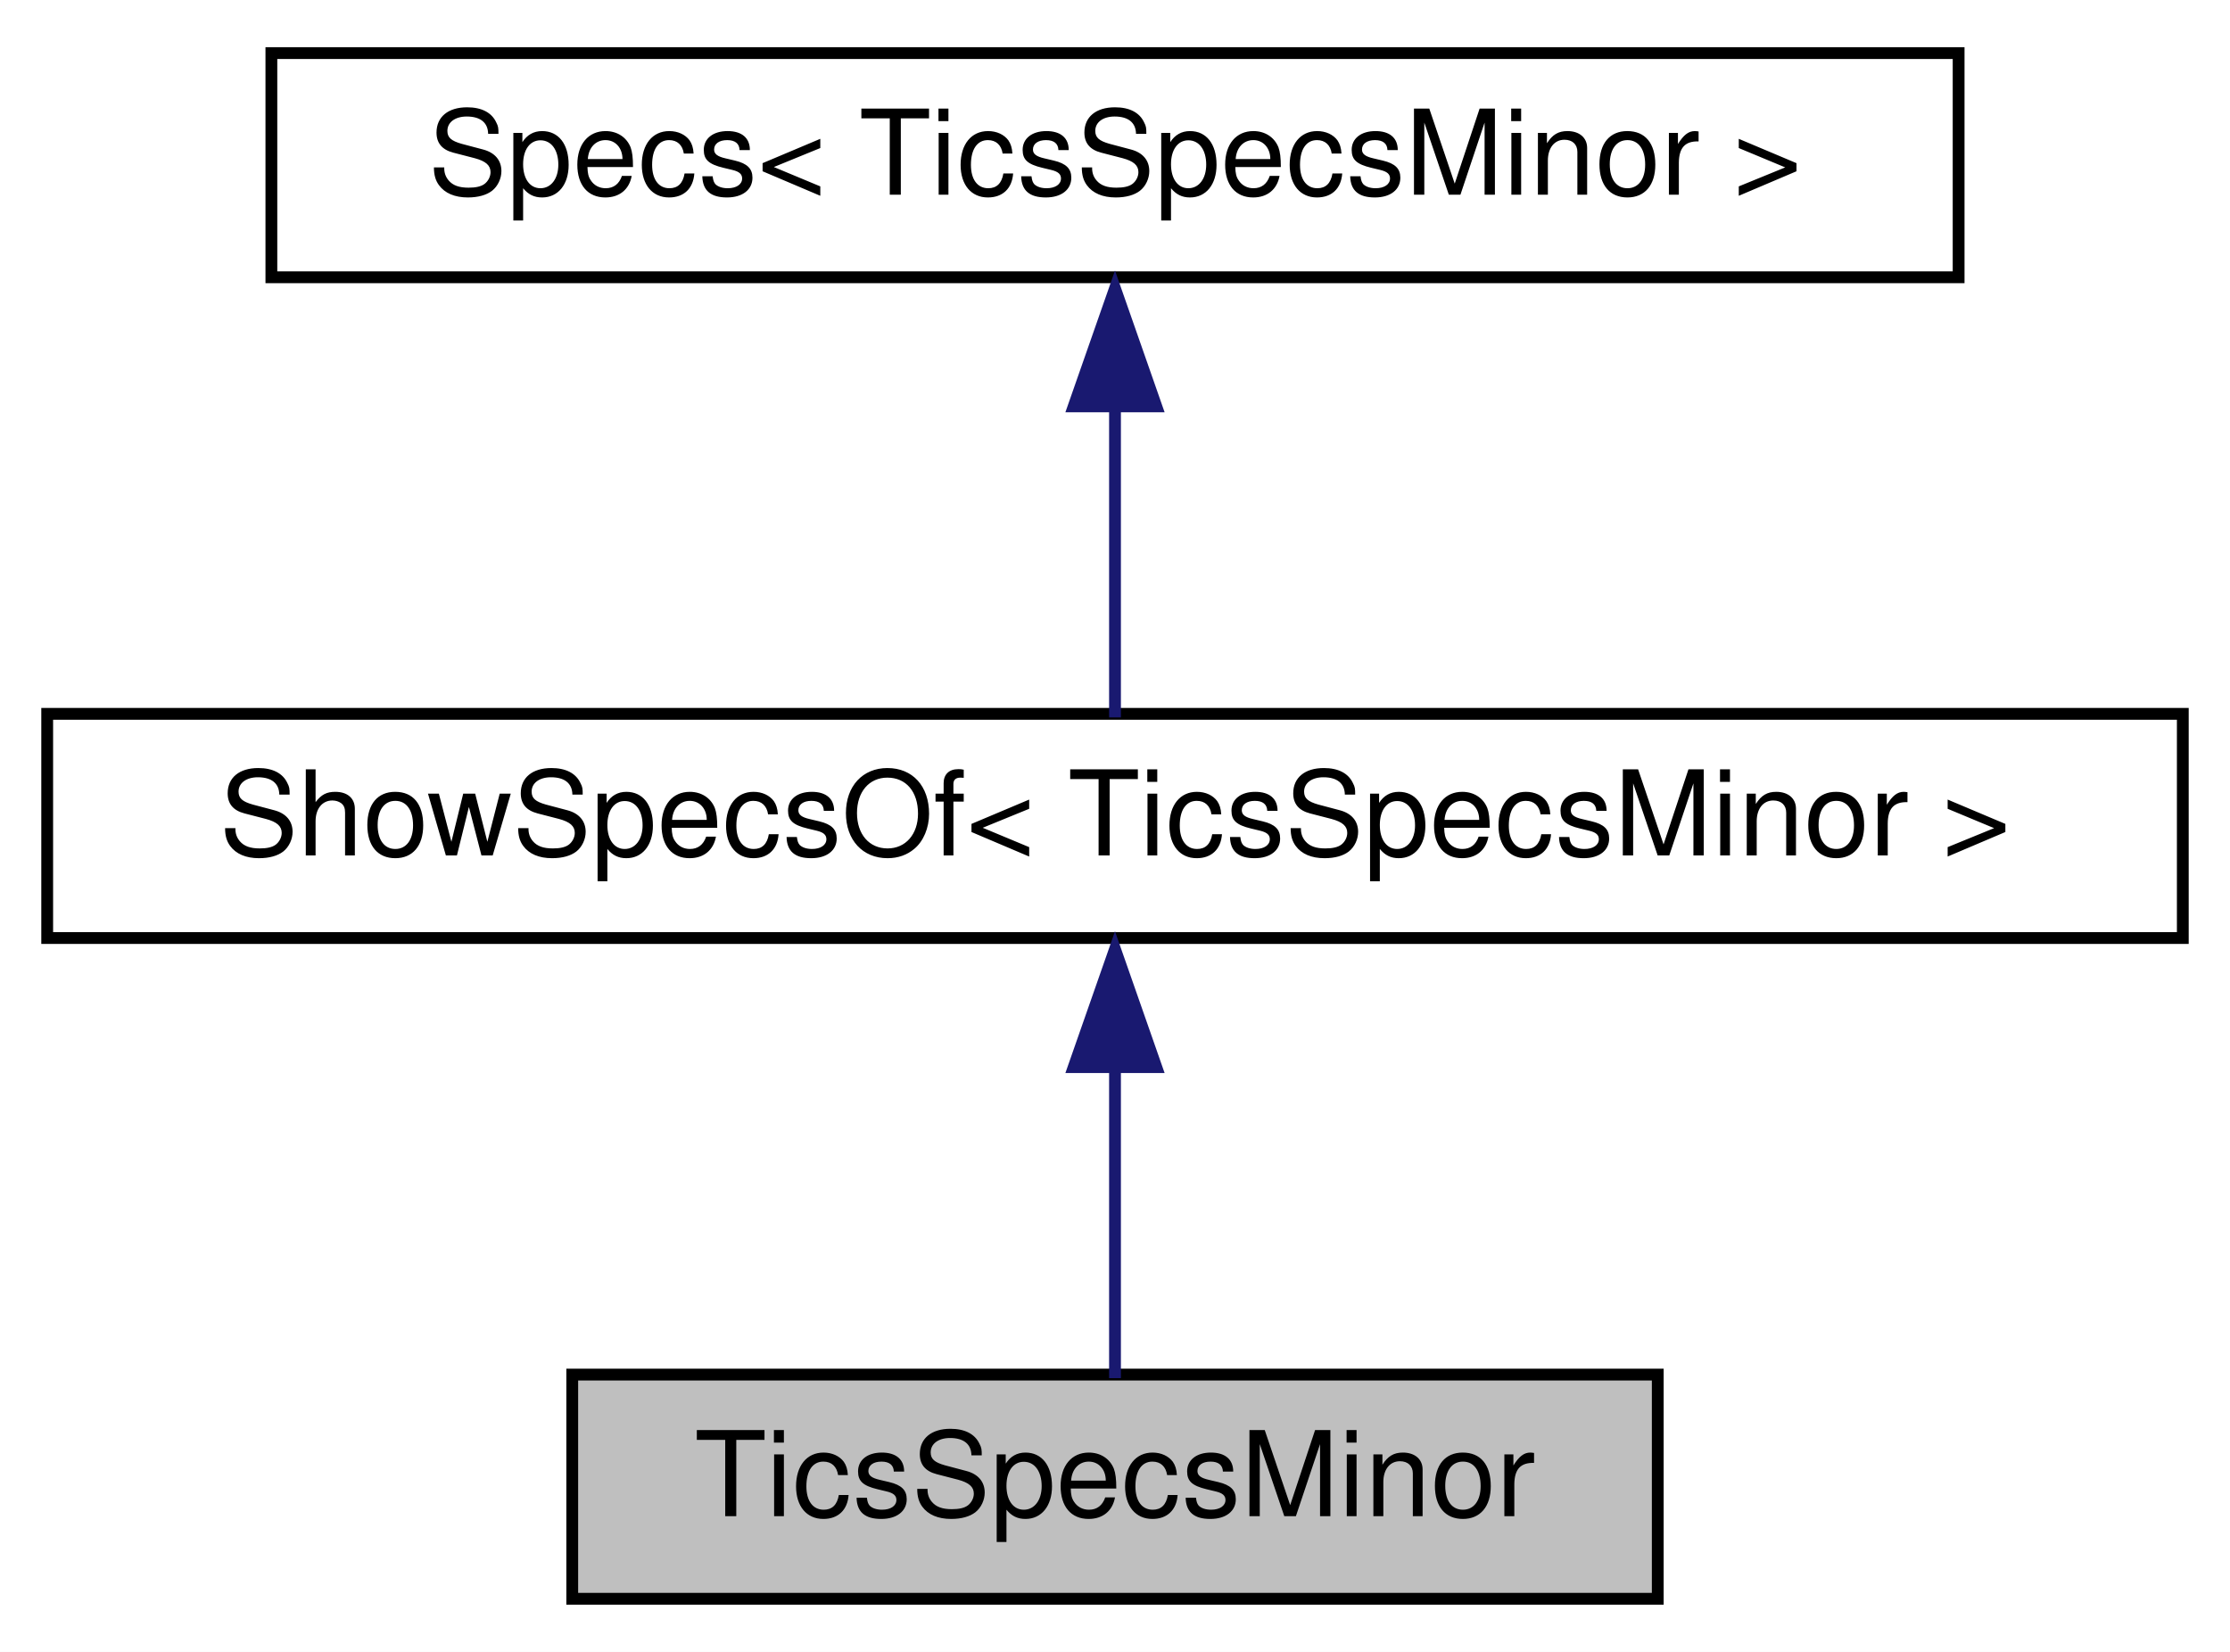
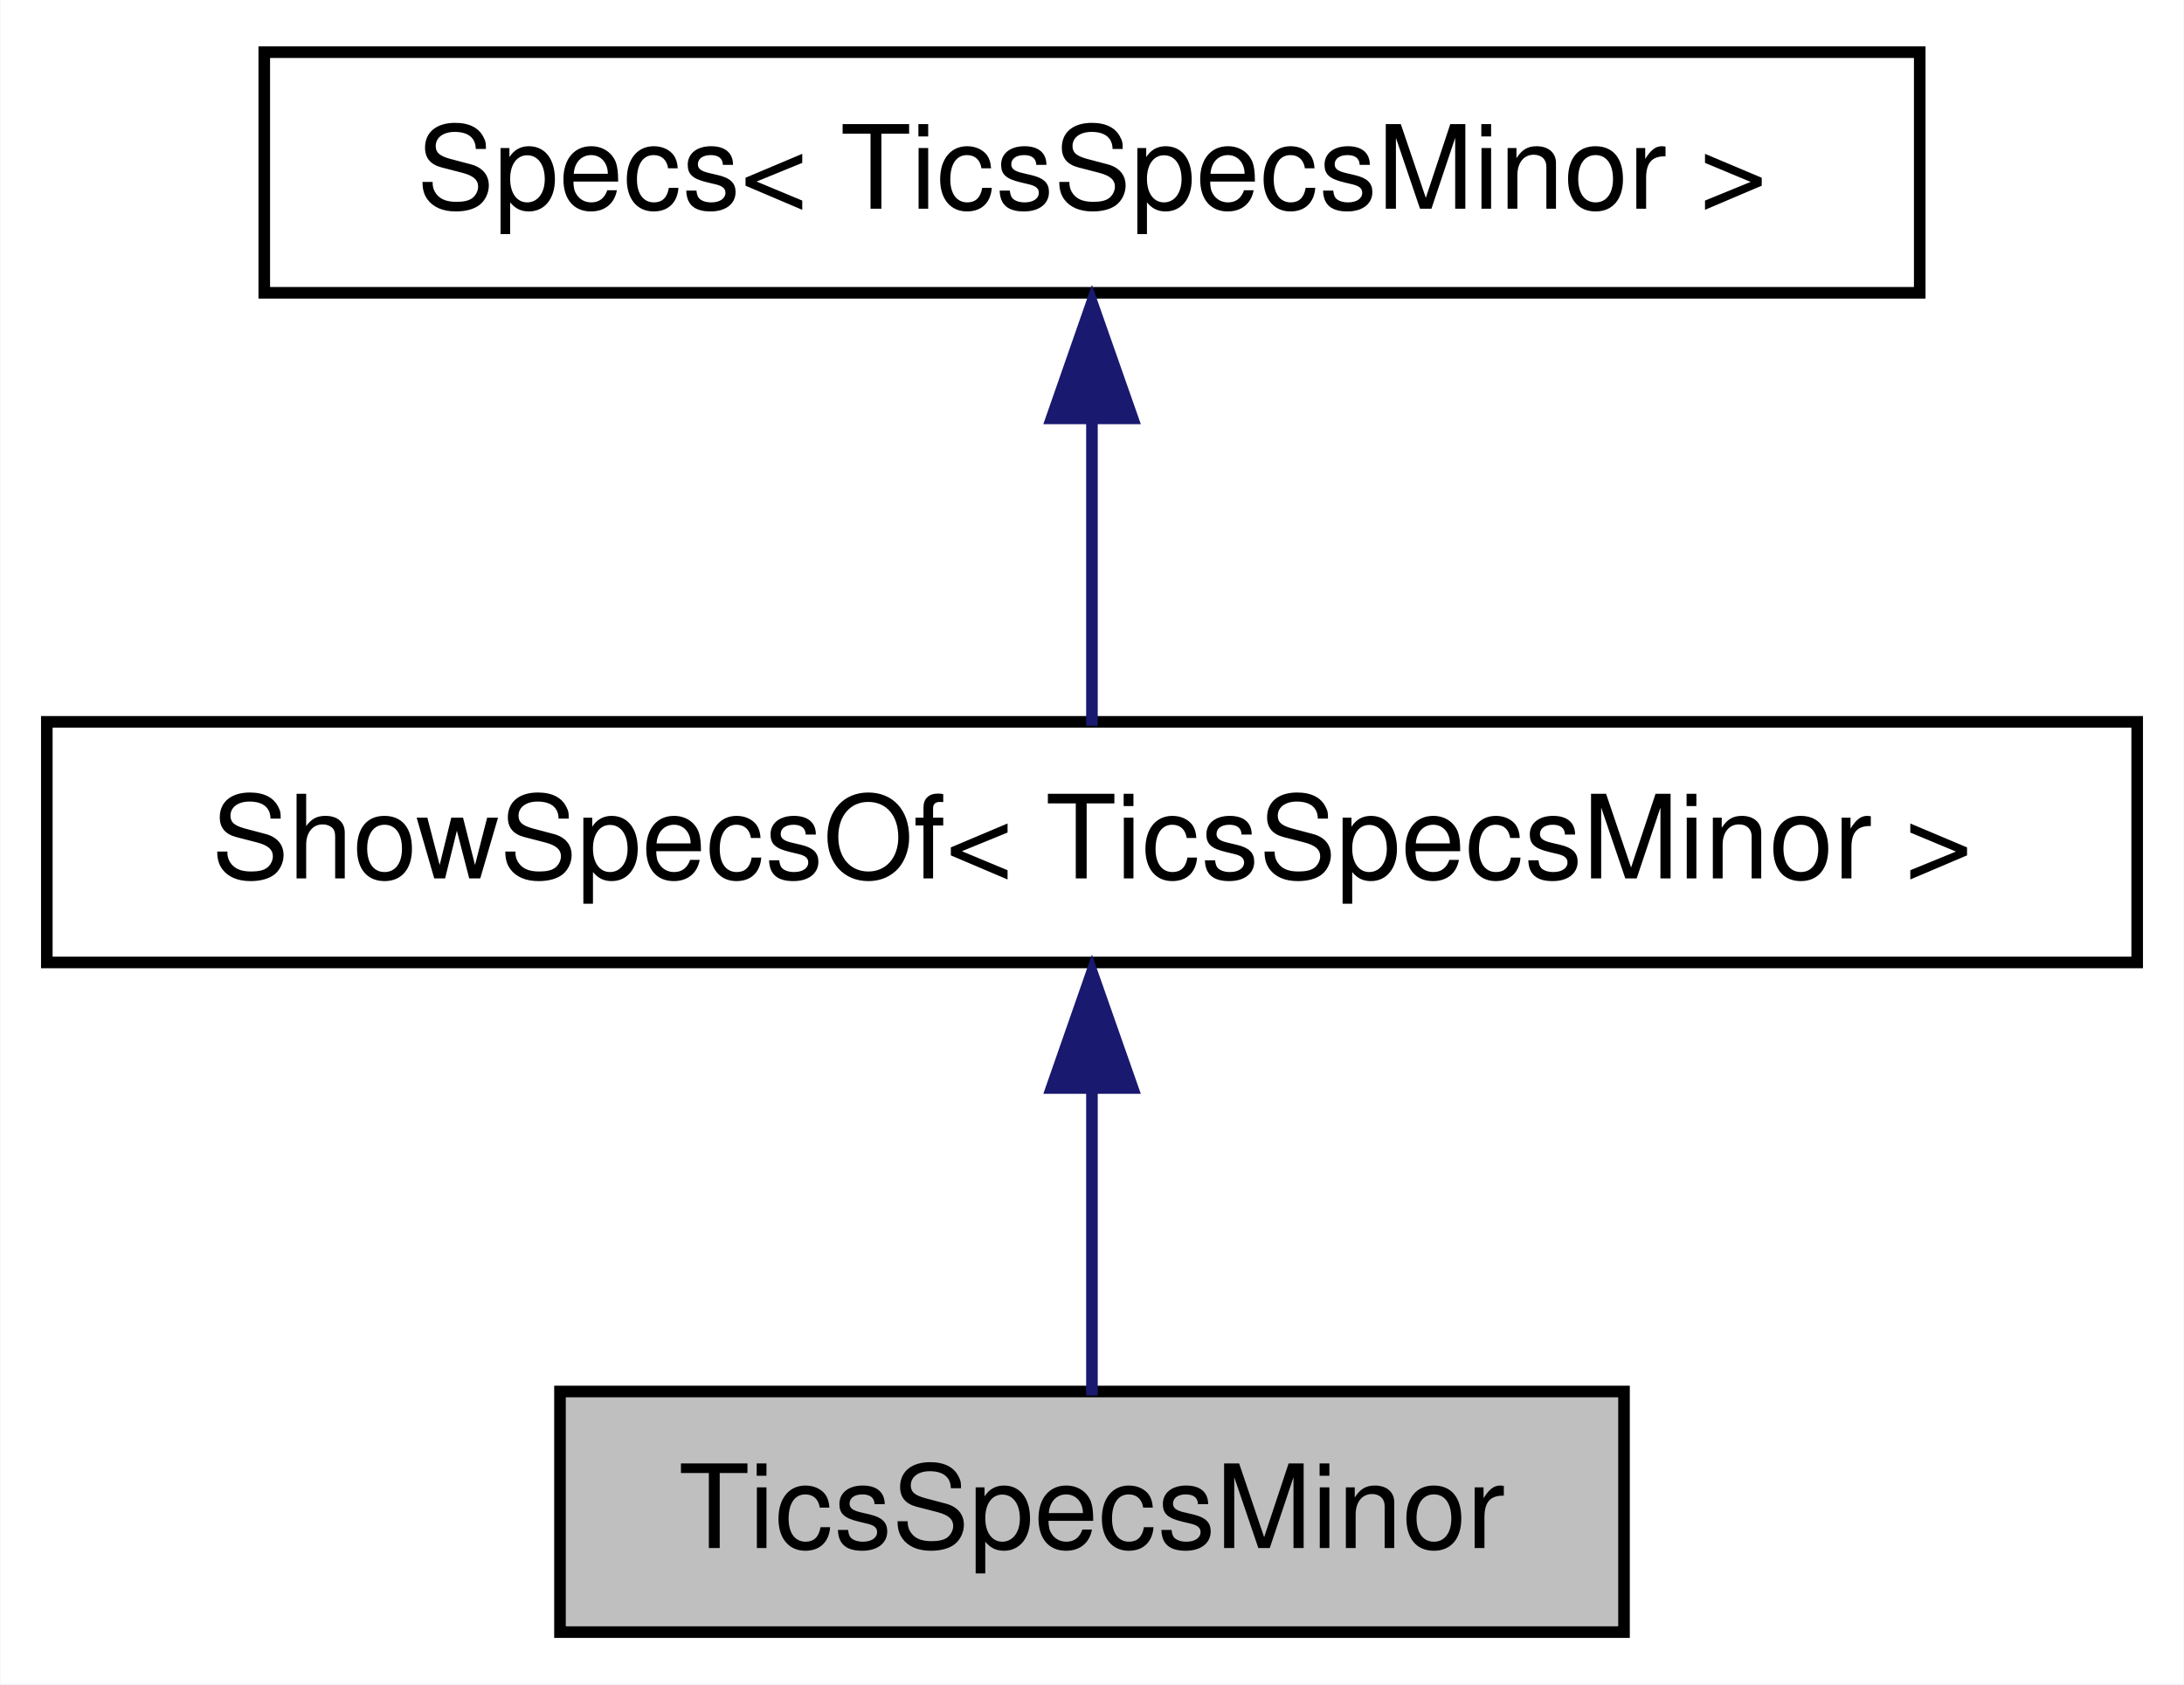
- <svg xmlns="http://www.w3.org/2000/svg" xmlns:xlink="http://www.w3.org/1999/xlink" width="189pt" height="140pt" viewBox="0.00 0.00 189.00 140.00">
-   <g id="graph0" class="graph" transform="scale(1 1) rotate(0) translate(4 136)">
-     <polygon fill="white" stroke="none" points="-4,4 -4,-136 185,-136 185,4 -4,4" />
+ <svg xmlns="http://www.w3.org/2000/svg" xmlns:xlink="http://www.w3.org/1999/xlink" width="188pt" height="145pt" viewBox="0.00 0.00 188.25 145.25">
+   <g id="graph0" class="graph" transform="scale(1 1) rotate(0) translate(4 141.25)">
+     <polygon fill="white" stroke="none" points="-4,4 -4,-141.25 184.25,-141.25 184.25,4 -4,4" />
    <g id="node1" class="node">
      <g id="a_node1">
        <a xlink:title="The class used to specify options for minor tics of a specific axis.">
-           <polygon fill="#bfbfbf" stroke="black" points="44.5,-0.5 44.5,-19.5 136.5,-19.5 136.5,-0.5 44.5,-0.5" />
-           <text text-anchor="middle" x="90.5" y="-7.5" font-family="Helvetica,sans-Serif" font-size="10.00">TicsSpecsMinor</text>
+           <polygon fill="#bfbfbf" stroke="black" points="44.25,-0.5 44.25,-21.25 136,-21.25 136,-0.5 44.25,-0.5" />
+           <text text-anchor="middle" x="90.12" y="-7.75" font-family="Helvetica,sans-Serif" font-size="10.00">TicsSpecsMinor</text>
        </a>
      </g>
    </g>
    <g id="node2" class="node">
      <g id="a_node2">
        <a xlink:href="classsciplot_1_1ShowSpecsOf.html" target="_top" xlink:title=" ">
-           <polygon fill="white" stroke="black" points="0,-56.5 0,-75.5 181,-75.5 181,-56.5 0,-56.5" />
-           <text text-anchor="middle" x="90.5" y="-63.5" font-family="Helvetica,sans-Serif" font-size="10.00">ShowSpecsOf&lt; TicsSpecsMinor &gt;</text>
+           <polygon fill="white" stroke="black" points="0,-58.25 0,-79 180.25,-79 180.25,-58.25 0,-58.25" />
+           <text text-anchor="middle" x="90.12" y="-65.5" font-family="Helvetica,sans-Serif" font-size="10.00">ShowSpecsOf&lt; TicsSpecsMinor &gt;</text>
        </a>
      </g>
    </g>
    <g id="edge1" class="edge">
-       <path fill="none" stroke="midnightblue" d="M90.5,-45.72C90.5,-36.61 90.5,-26.22 90.5,-19.2" />
-       <polygon fill="midnightblue" stroke="midnightblue" points="87,-45.56 90.5,-55.56 94,-45.56 87,-45.56" />
+       <path fill="none" stroke="midnightblue" d="M90.12,-47.5C90.12,-38.39 90.12,-28.09 90.12,-20.91" />
+       <polygon fill="midnightblue" stroke="midnightblue" points="86.63,-47.42 90.12,-57.42 93.63,-47.42 86.63,-47.42" />
    </g>
    <g id="node3" class="node">
      <g id="a_node3">
        <a xlink:href="classsciplot_1_1Specs.html" target="_top" xlink:title=" ">
-           <polygon fill="white" stroke="black" points="19,-112.5 19,-131.5 162,-131.5 162,-112.5 19,-112.5" />
-           <text text-anchor="middle" x="90.5" y="-119.5" font-family="Helvetica,sans-Serif" font-size="10.00">Specs&lt; TicsSpecsMinor &gt;</text>
+           <polygon fill="white" stroke="black" points="18.75,-116 18.75,-136.75 161.5,-136.75 161.5,-116 18.75,-116" />
+           <text text-anchor="middle" x="90.12" y="-123.25" font-family="Helvetica,sans-Serif" font-size="10.00">Specs&lt; TicsSpecsMinor &gt;</text>
        </a>
      </g>
    </g>
    <g id="edge2" class="edge">
-       <path fill="none" stroke="midnightblue" d="M90.5,-101.72C90.5,-92.61 90.5,-82.22 90.5,-75.2" />
-       <polygon fill="midnightblue" stroke="midnightblue" points="87,-101.56 90.5,-111.56 94,-101.56 87,-101.56" />
+       <path fill="none" stroke="midnightblue" d="M90.12,-105.25C90.12,-96.14 90.12,-85.84 90.12,-78.66" />
+       <polygon fill="midnightblue" stroke="midnightblue" points="86.63,-105.17 90.12,-115.17 93.63,-105.17 86.63,-105.17" />
    </g>
  </g>
</svg>
